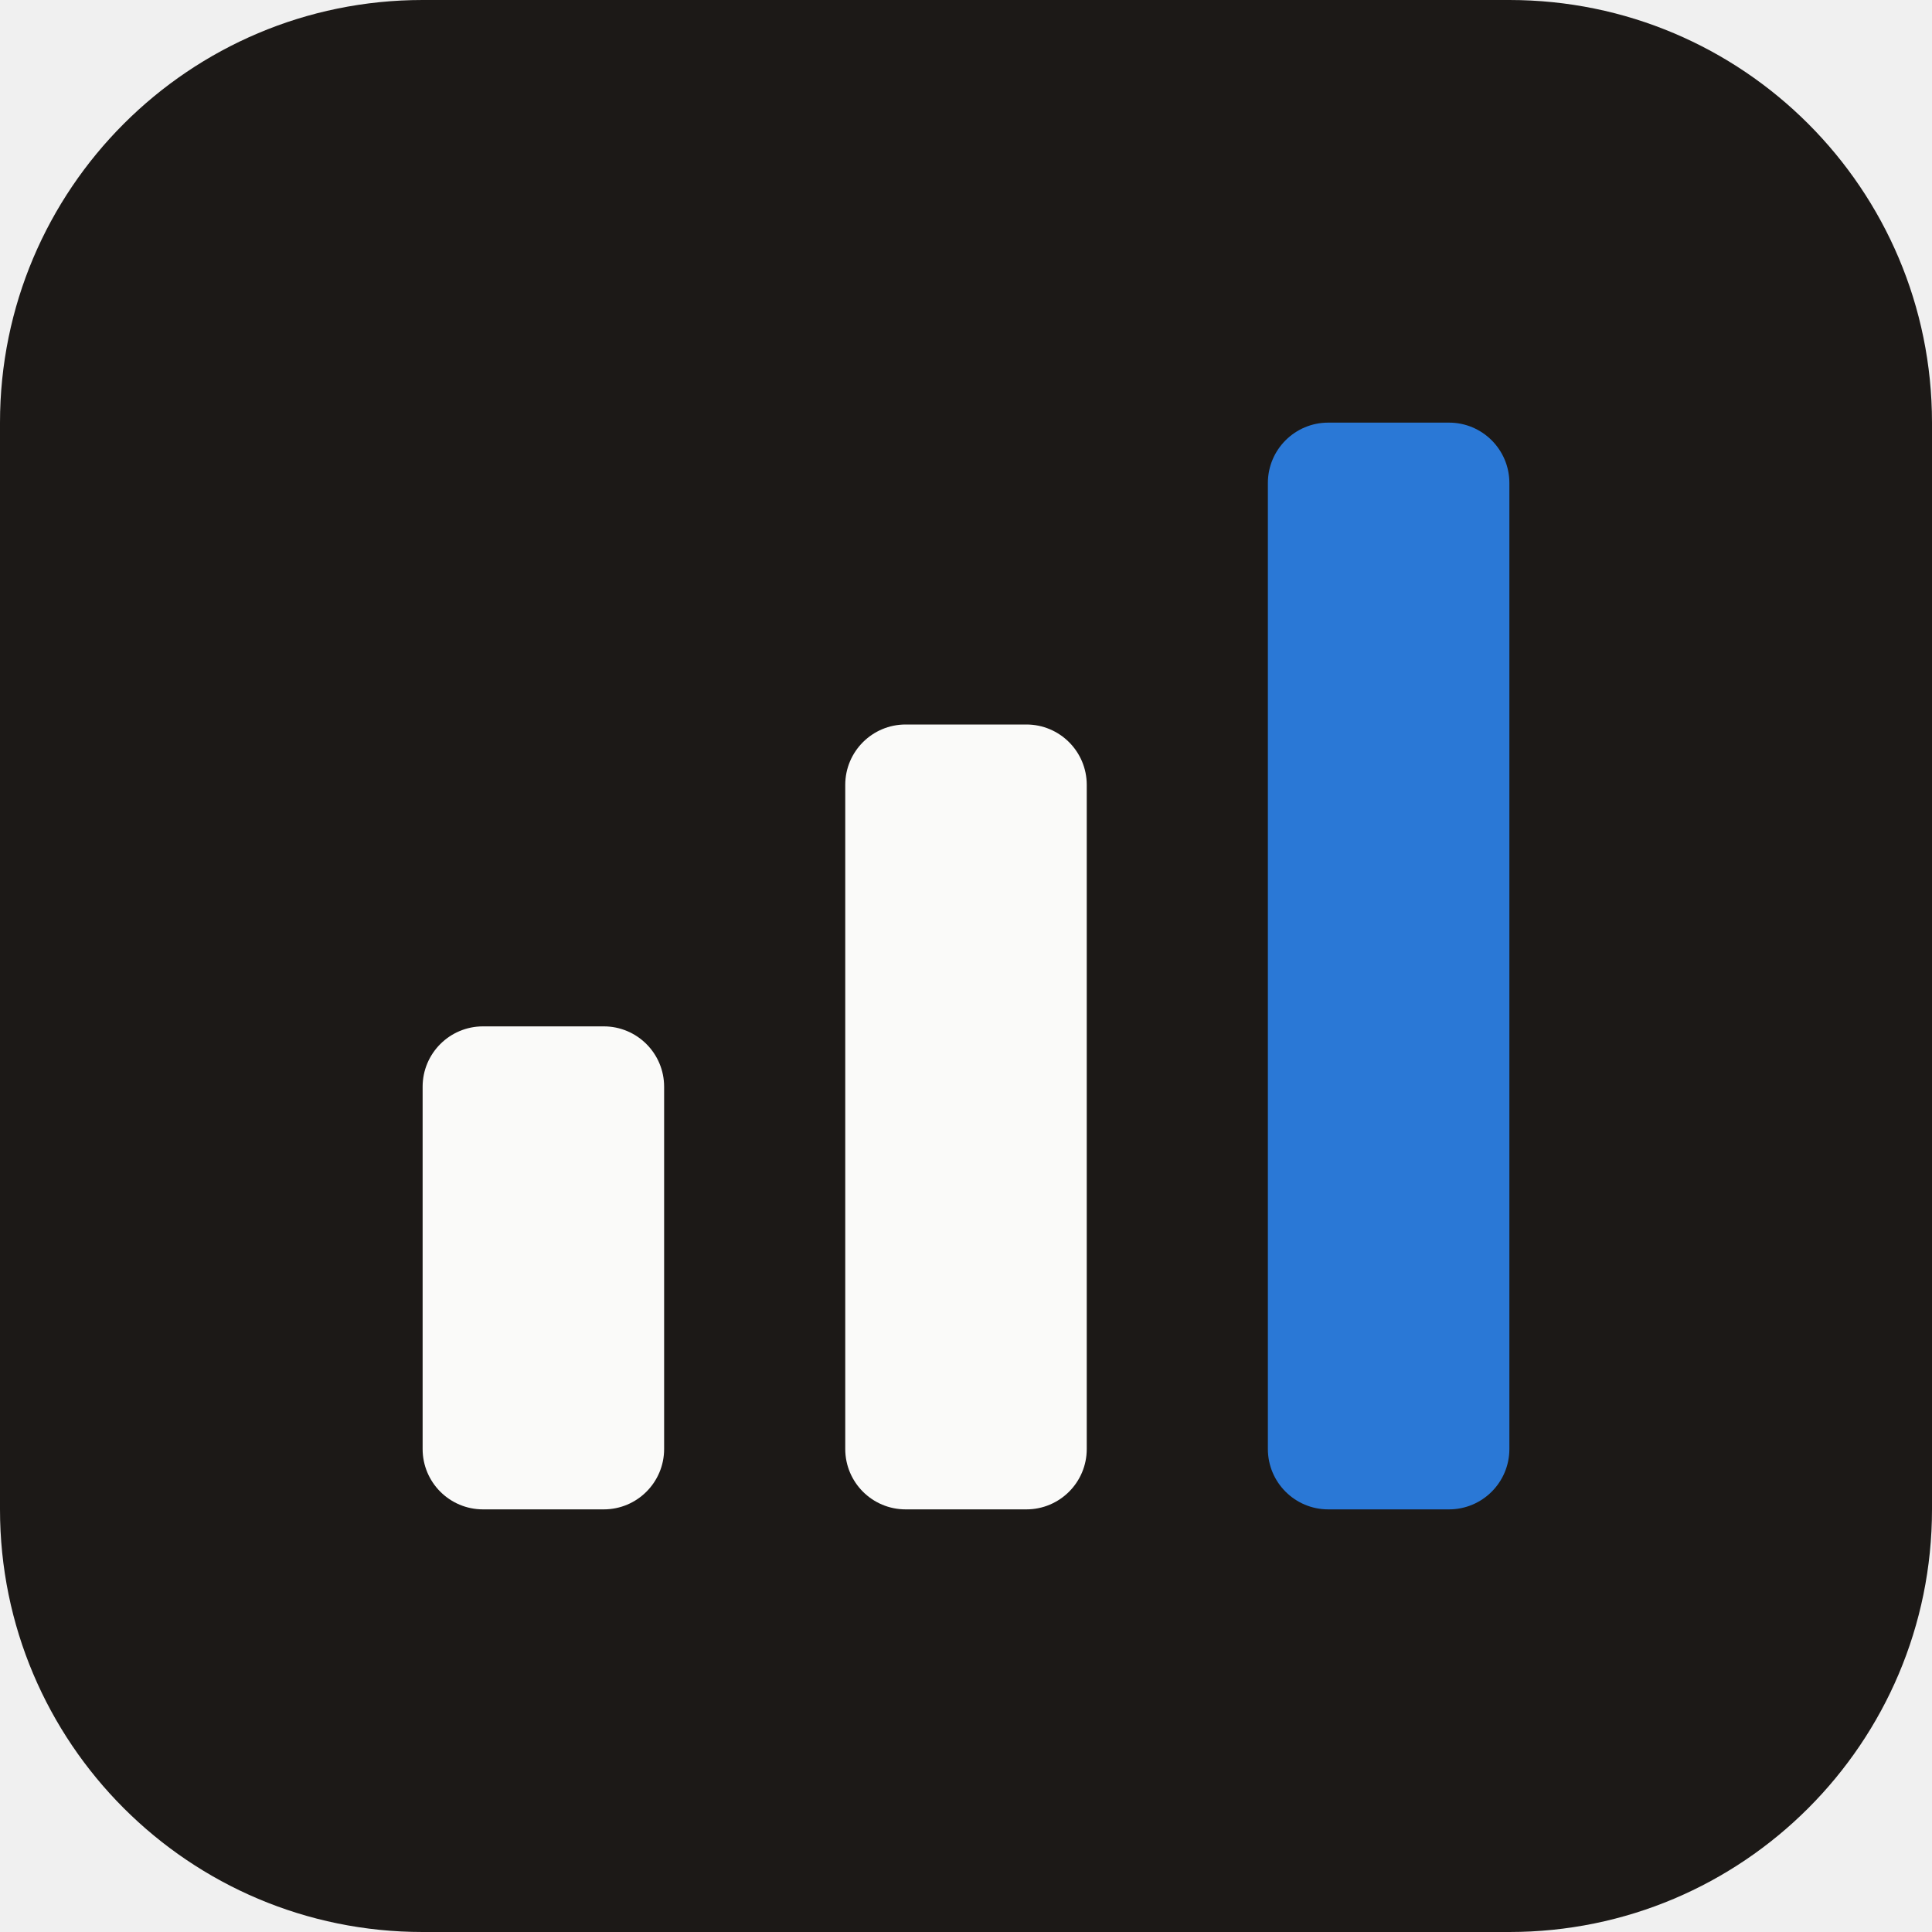
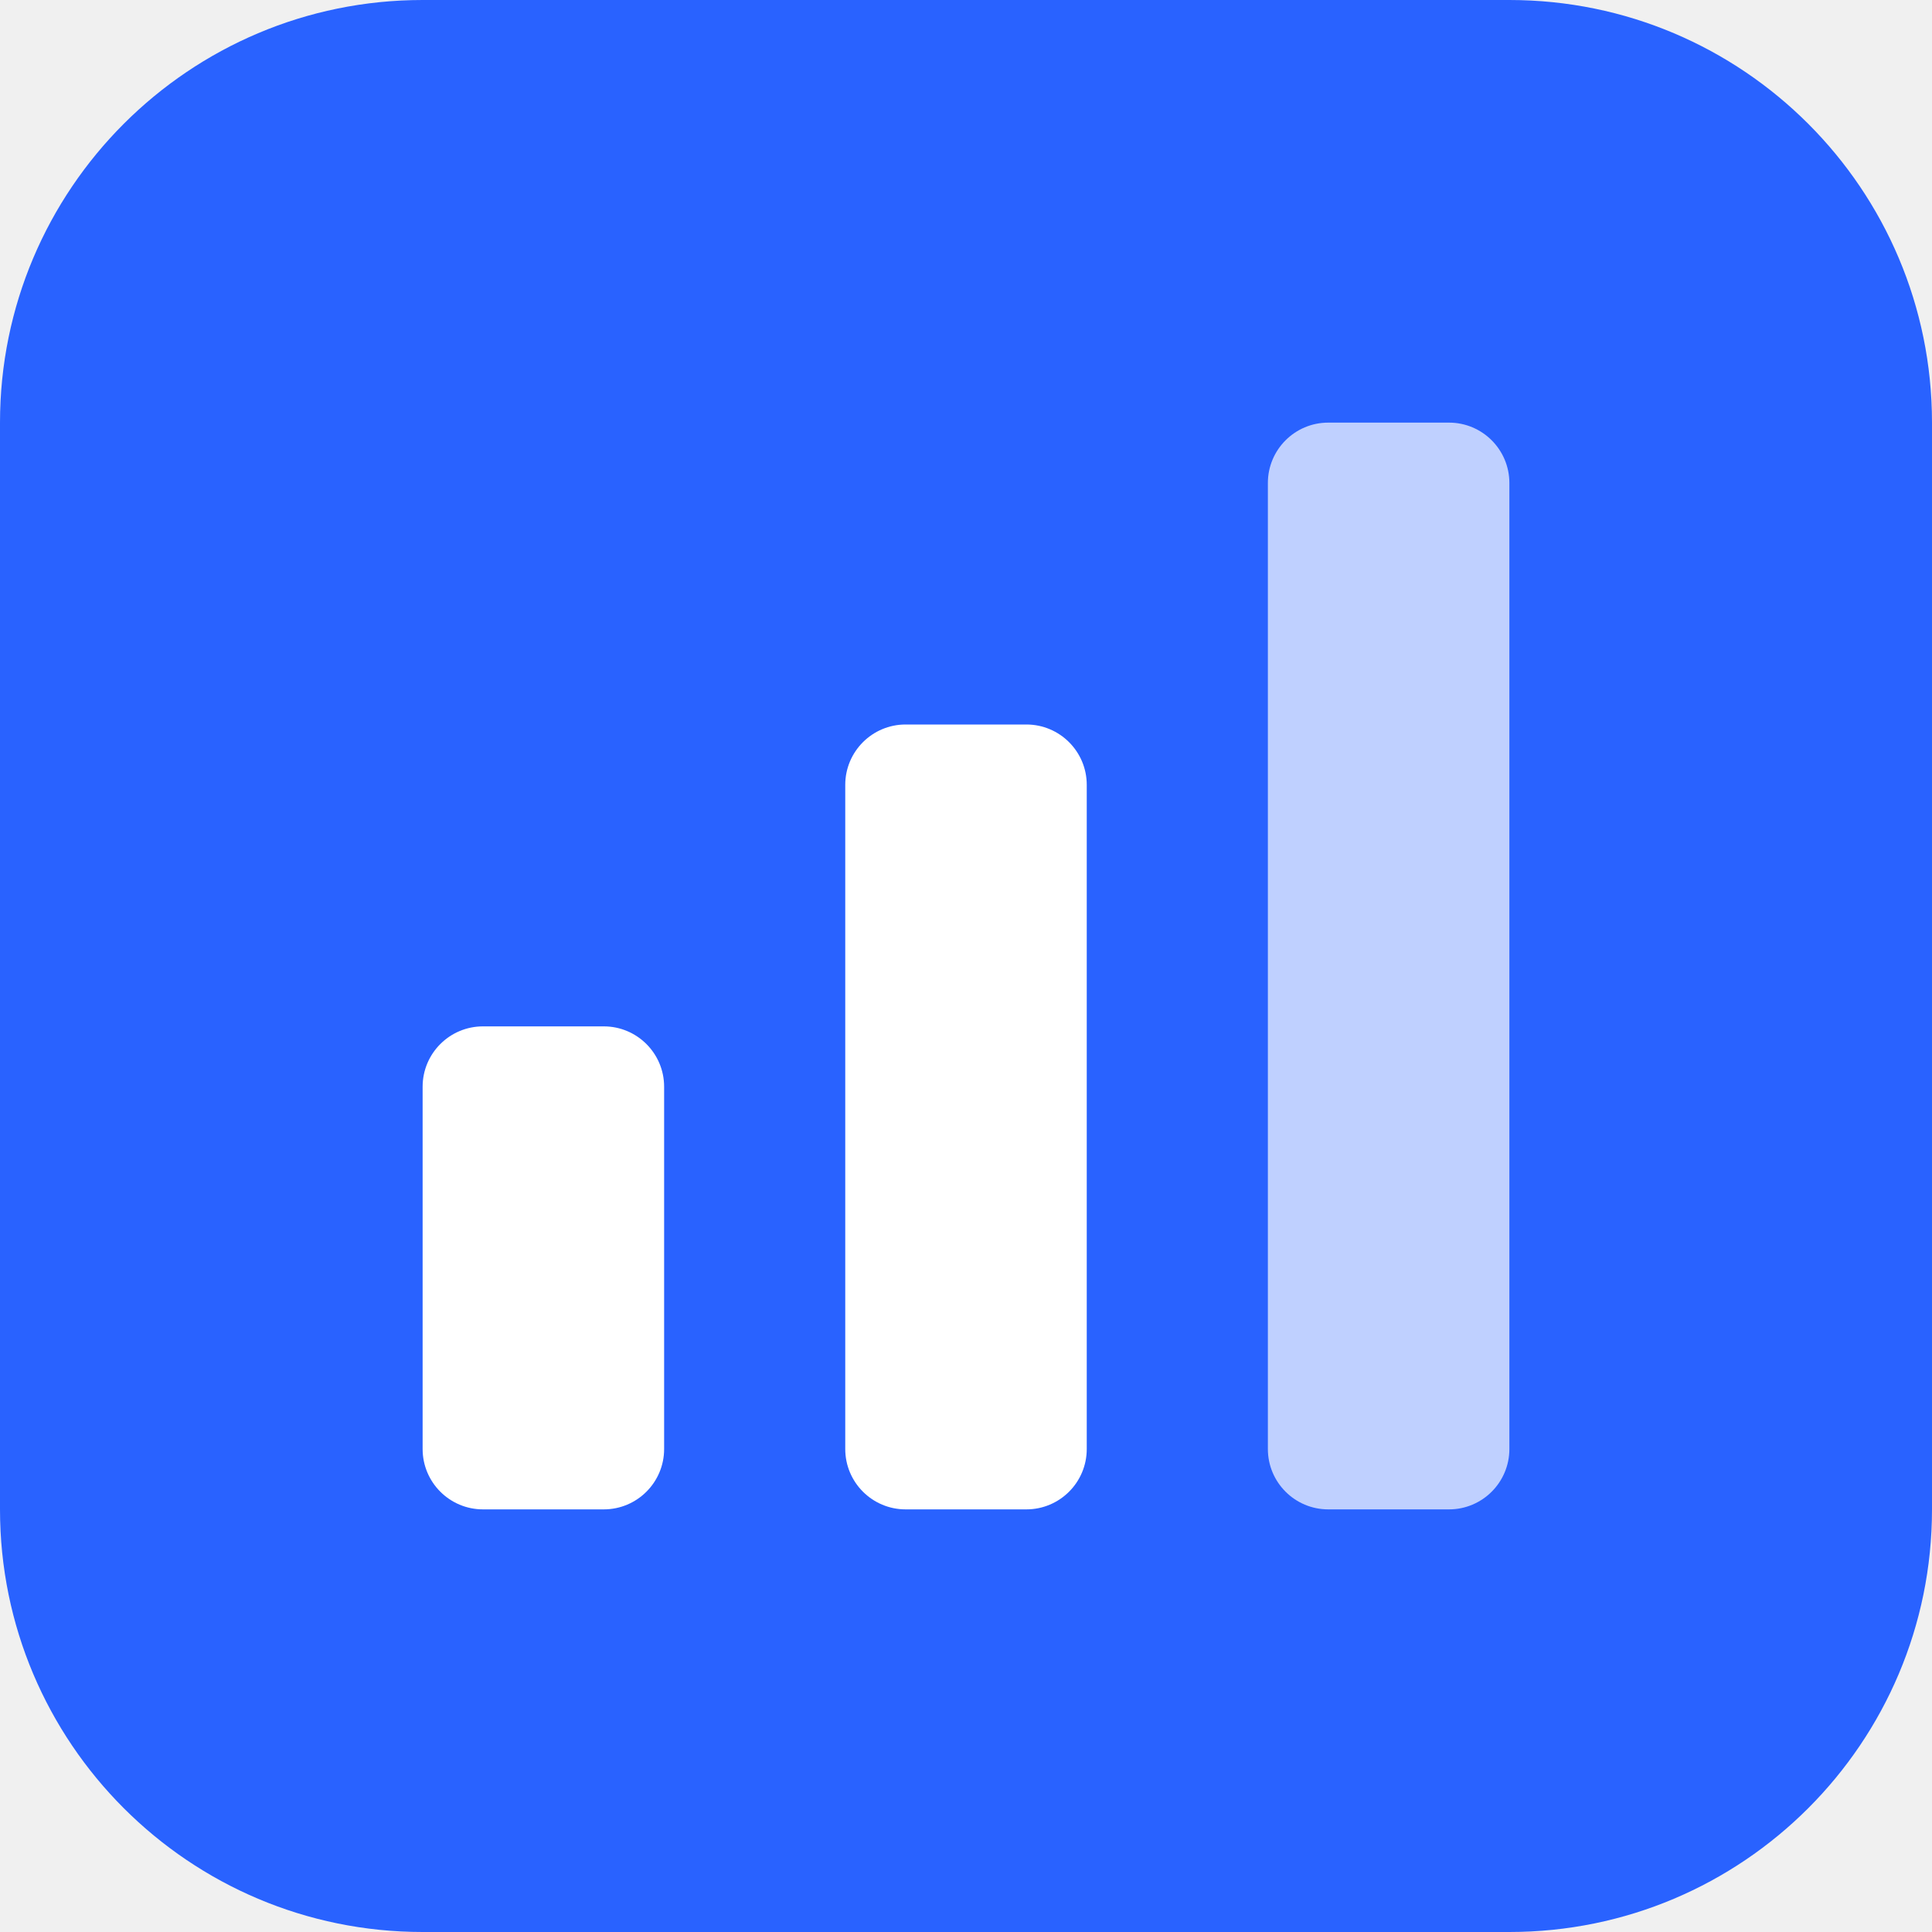
<svg xmlns="http://www.w3.org/2000/svg" viewBox="0 0 32 32">
-   <rect width="32" height="32" rx="7" fill="#1c1917" />
-   <rect x="7" y="17" width="4" height="8" rx="1" fill="#fafaf9" />
-   <rect x="14" y="12" width="4" height="13" rx="1" fill="#fafaf9" />
-   <rect x="21" y="7" width="4" height="18" rx="1" fill="#2a78d6" />
+   <rect width="32" height="32" rx="7" fill="#2962ff" />
+   <rect x="7" y="17" width="4" height="8" rx="1" fill="#fff" />
+   <rect x="14" y="12" width="4" height="13" rx="1" fill="#fff" />
+   <rect x="21" y="7" width="4" height="18" rx="1" fill="#fff" fill-opacity="0.7" />
</svg>
